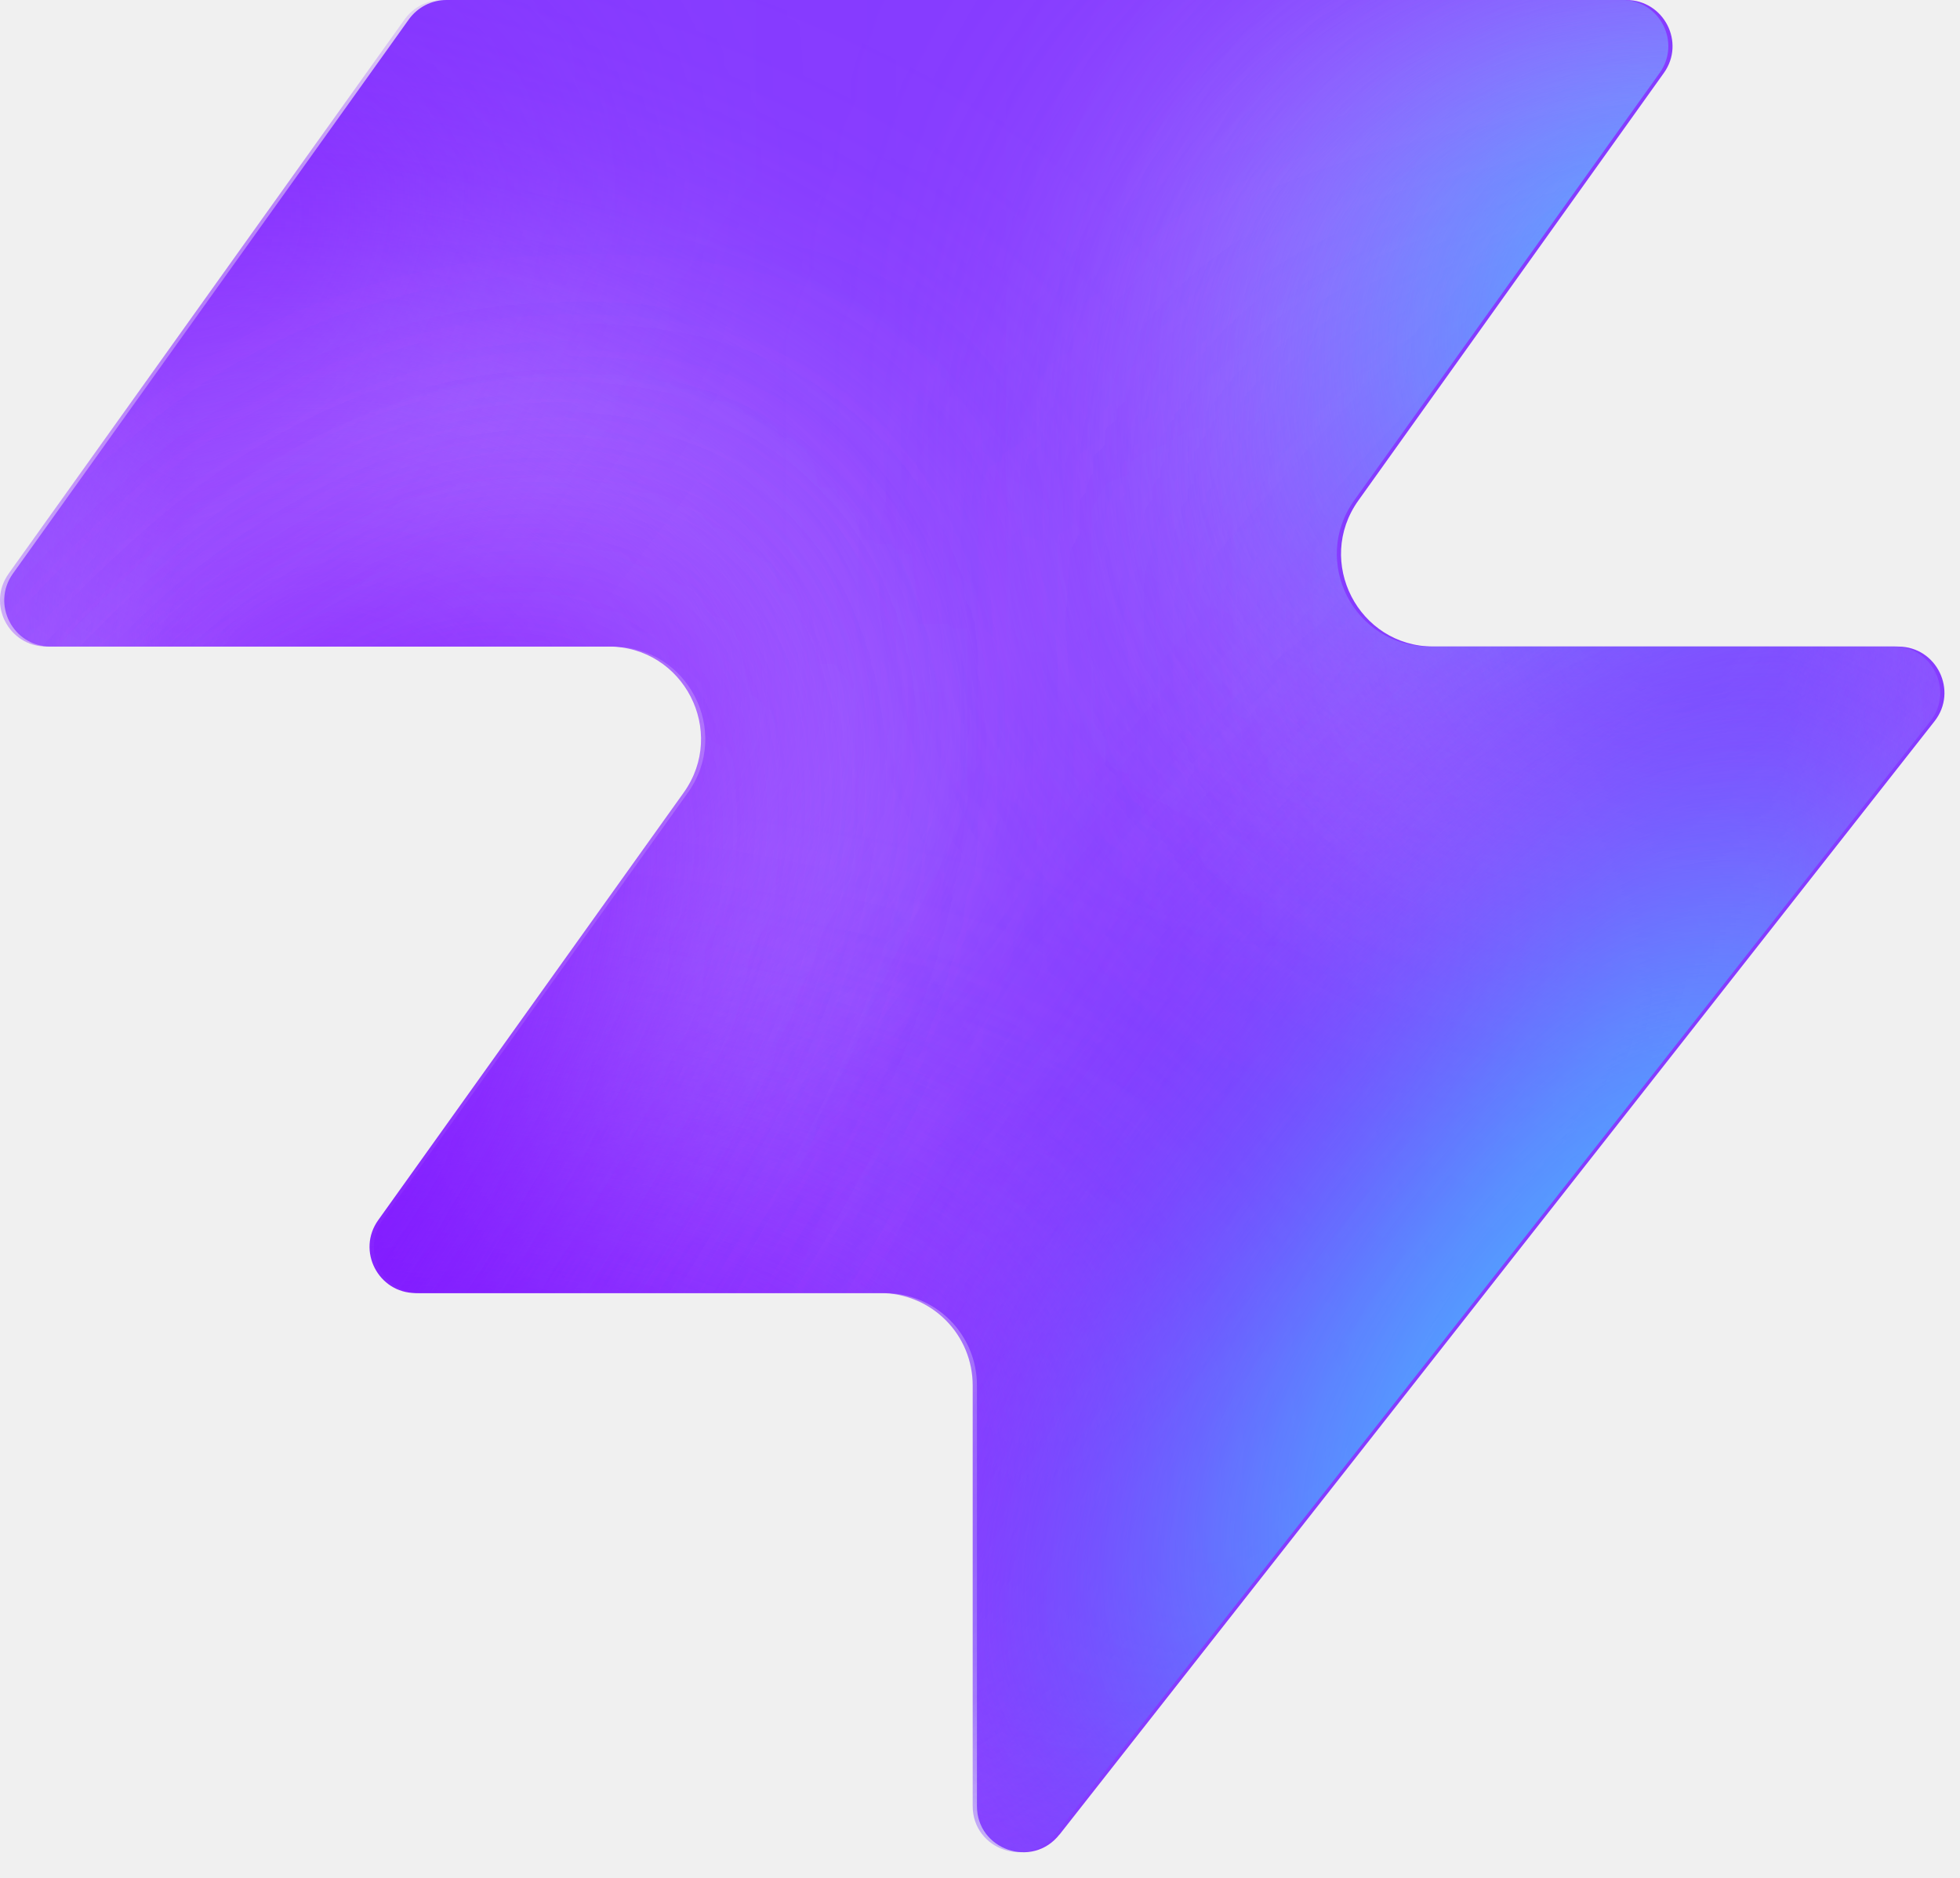
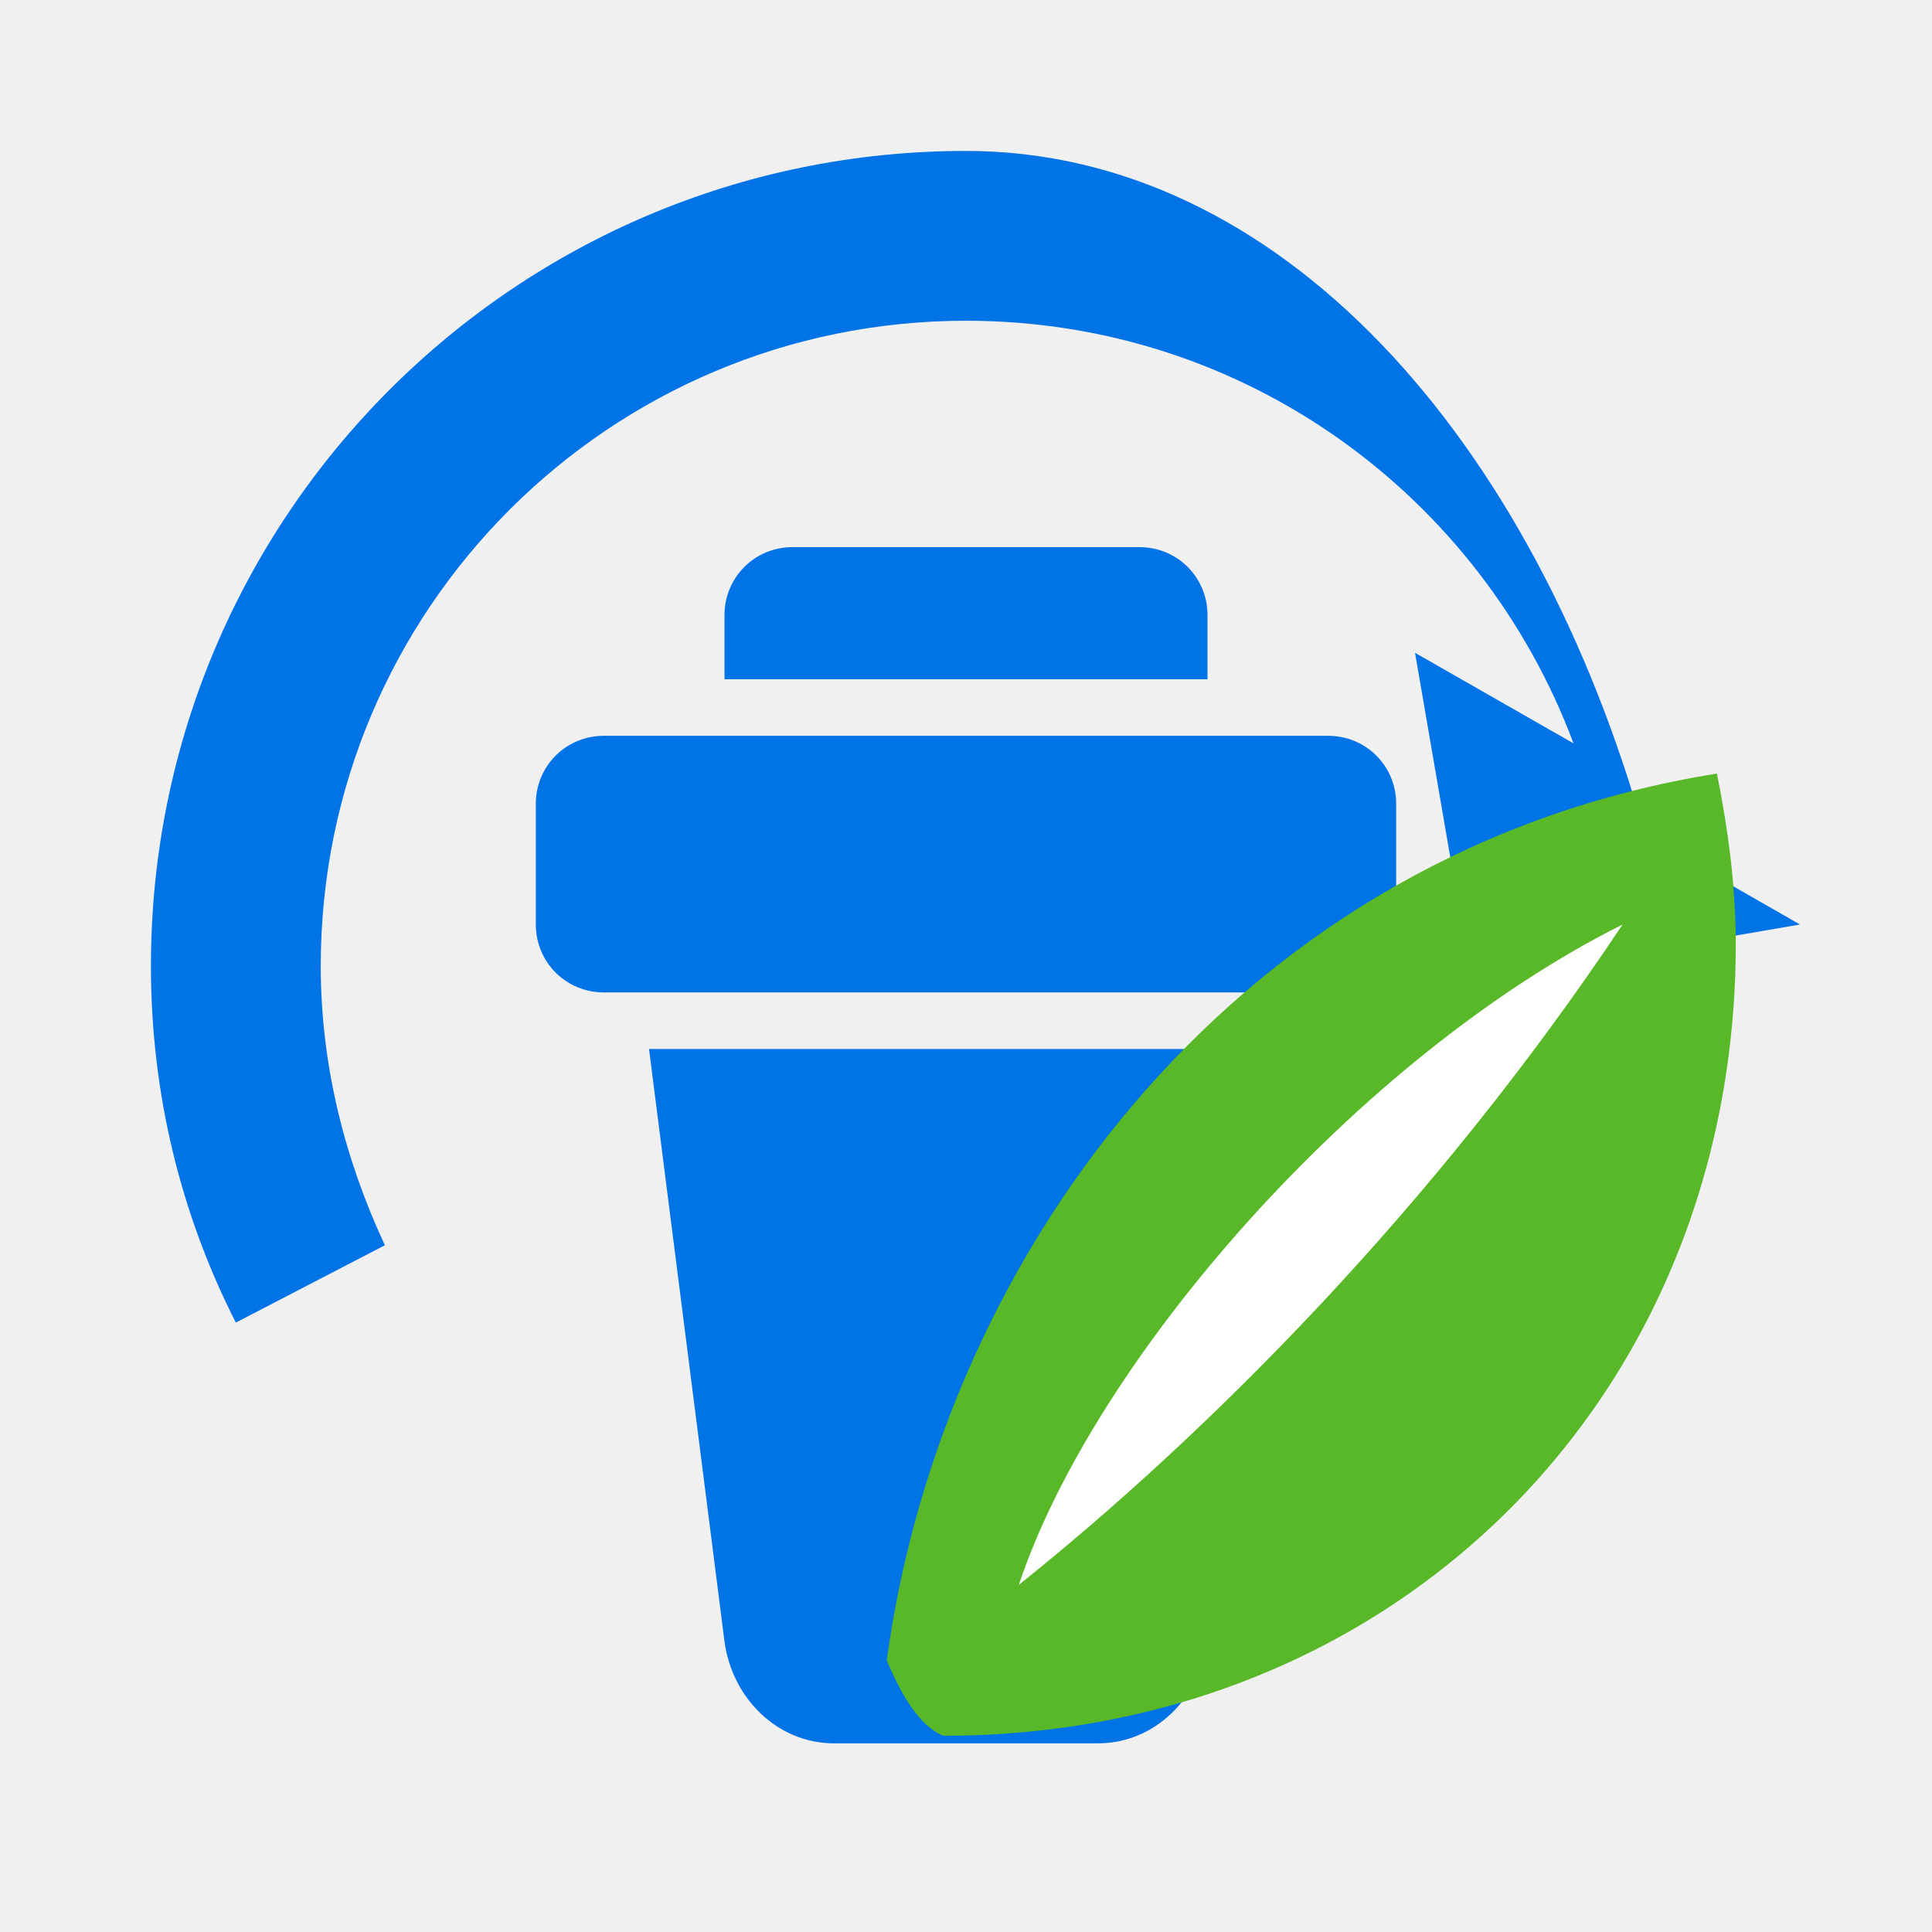
- <svg xmlns="http://www.w3.org/2000/svg" width="48" height="46" fill="none" viewBox="0 0 48 46">
-   <path fill="#863bff" d="M25.946 44.938c-.664.845-2.021.375-2.021-.698V33.937a2.26 2.26 0 0 0-2.262-2.262H10.287c-.92 0-1.456-1.04-.92-1.788l7.48-10.471c1.07-1.497 0-3.578-1.842-3.578H1.237c-.92 0-1.456-1.04-.92-1.788L10.013.474c.214-.297.556-.474.92-.474h28.894c.92 0 1.456 1.04.92 1.788l-7.48 10.471c-1.07 1.498 0 3.579 1.842 3.579h11.377c.943 0 1.473 1.088.89 1.83L25.947 44.94z" style="fill:#863bff;fill:color(display-p3 .525 .23 1);fill-opacity:1" />
-   <mask id="a" width="48" height="46" x="0" y="0" maskUnits="userSpaceOnUse" style="mask-type:alpha">
-     <path fill="#000" d="M25.842 44.938c-.664.844-2.021.375-2.021-.698V33.937a2.26 2.26 0 0 0-2.262-2.262H10.183c-.92 0-1.456-1.04-.92-1.788l7.48-10.471c1.07-1.498 0-3.579-1.842-3.579H1.133c-.92 0-1.456-1.04-.92-1.787L9.91.473c.214-.297.556-.474.92-.474h28.894c.92 0 1.456 1.04.92 1.788l-7.48 10.471c-1.07 1.498 0 3.578 1.842 3.578h11.377c.943 0 1.473 1.088.89 1.832L25.843 44.94z" style="fill:#000;fill-opacity:1" />
-   </mask>
-   <g mask="url(#a)">
-     <g filter="url(#b)">
-       <ellipse cx="5.508" cy="14.704" fill="#ede6ff" rx="5.508" ry="14.704" style="fill:#ede6ff;fill:color(display-p3 .927 .903 1);fill-opacity:1" transform="matrix(.00324 1 1 -.00324 -4.47 31.516)" />
-     </g>
-     <g filter="url(#c)">
-       <ellipse cx="10.399" cy="29.851" fill="#ede6ff" rx="10.399" ry="29.851" style="fill:#ede6ff;fill:color(display-p3 .927 .903 1);fill-opacity:1" transform="matrix(.00324 1 1 -.00324 -39.328 7.883)" />
-     </g>
-     <g filter="url(#d)">
-       <ellipse cx="5.508" cy="30.487" fill="#7e14ff" rx="5.508" ry="30.487" style="fill:#7e14ff;fill:color(display-p3 .492 .077 1);fill-opacity:1" transform="rotate(89.814 -25.913 -14.639)scale(1 -1)" />
-     </g>
-     <g filter="url(#e)">
-       <ellipse cx="5.508" cy="30.599" fill="#7e14ff" rx="5.508" ry="30.599" style="fill:#7e14ff;fill:color(display-p3 .492 .077 1);fill-opacity:1" transform="rotate(89.814 -32.644 -3.334)scale(1 -1)" />
-     </g>
-     <g filter="url(#f)">
-       <ellipse cx="5.508" cy="30.599" fill="#7e14ff" rx="5.508" ry="30.599" style="fill:#7e14ff;fill:color(display-p3 .492 .077 1);fill-opacity:1" transform="matrix(.00324 1 1 -.00324 -34.34 30.47)" />
-     </g>
-     <g filter="url(#g)">
-       <ellipse cx="14.072" cy="22.078" fill="#ede6ff" rx="14.072" ry="22.078" style="fill:#ede6ff;fill:color(display-p3 .927 .903 1);fill-opacity:1" transform="rotate(93.35 24.506 48.493)scale(-1 1)" />
-     </g>
-     <g filter="url(#h)">
-       <ellipse cx="3.47" cy="21.501" fill="#7e14ff" rx="3.47" ry="21.501" style="fill:#7e14ff;fill:color(display-p3 .492 .077 1);fill-opacity:1" transform="rotate(89.009 28.708 47.59)scale(-1 1)" />
-     </g>
-     <g filter="url(#i)">
-       <ellipse cx="3.47" cy="21.501" fill="#7e14ff" rx="3.47" ry="21.501" style="fill:#7e14ff;fill:color(display-p3 .492 .077 1);fill-opacity:1" transform="rotate(89.009 28.708 47.59)scale(-1 1)" />
-     </g>
-     <g filter="url(#j)">
-       <ellipse cx=".387" cy="8.972" fill="#7e14ff" rx="4.407" ry="29.108" style="fill:#7e14ff;fill:color(display-p3 .492 .077 1);fill-opacity:1" transform="rotate(39.51 .387 8.972)" />
-     </g>
-     <g filter="url(#k)">
-       <ellipse cx="47.523" cy="-6.092" fill="#7e14ff" rx="4.407" ry="29.108" style="fill:#7e14ff;fill:color(display-p3 .492 .077 1);fill-opacity:1" transform="rotate(37.892 47.523 -6.092)" />
-     </g>
-     <g filter="url(#l)">
-       <ellipse cx="41.412" cy="6.333" fill="#47bfff" rx="5.971" ry="9.665" style="fill:#47bfff;fill:color(display-p3 .28 .748 1);fill-opacity:1" transform="rotate(37.892 41.412 6.333)" />
-     </g>
-     <g filter="url(#m)">
-       <ellipse cx="-1.879" cy="38.332" fill="#7e14ff" rx="4.407" ry="29.108" style="fill:#7e14ff;fill:color(display-p3 .492 .077 1);fill-opacity:1" transform="rotate(37.892 -1.88 38.332)" />
-     </g>
-     <g filter="url(#n)">
-       <ellipse cx="-1.879" cy="38.332" fill="#7e14ff" rx="4.407" ry="29.108" style="fill:#7e14ff;fill:color(display-p3 .492 .077 1);fill-opacity:1" transform="rotate(37.892 -1.88 38.332)" />
-     </g>
-     <g filter="url(#o)">
-       <ellipse cx="35.651" cy="29.907" fill="#7e14ff" rx="4.407" ry="29.108" style="fill:#7e14ff;fill:color(display-p3 .492 .077 1);fill-opacity:1" transform="rotate(37.892 35.651 29.907)" />
-     </g>
-     <g filter="url(#p)">
-       <ellipse cx="38.418" cy="32.4" fill="#47bfff" rx="5.971" ry="15.297" style="fill:#47bfff;fill:color(display-p3 .28 .748 1);fill-opacity:1" transform="rotate(37.892 38.418 32.4)" />
-     </g>
-   </g>
-   <defs>
-     <filter id="b" width="60.045" height="41.654" x="-19.77" y="16.149" color-interpolation-filters="sRGB" filterUnits="userSpaceOnUse">
-       <feFlood flood-opacity="0" result="BackgroundImageFix" />
-       <feBlend in="SourceGraphic" in2="BackgroundImageFix" result="shape" />
-       <feGaussianBlur result="effect1_foregroundBlur_2002_17158" stdDeviation="7.659" />
-     </filter>
-     <filter id="c" width="90.34" height="51.437" x="-54.613" y="-7.533" color-interpolation-filters="sRGB" filterUnits="userSpaceOnUse">
-       <feFlood flood-opacity="0" result="BackgroundImageFix" />
-       <feBlend in="SourceGraphic" in2="BackgroundImageFix" result="shape" />
-       <feGaussianBlur result="effect1_foregroundBlur_2002_17158" stdDeviation="7.659" />
-     </filter>
-     <filter id="d" width="79.355" height="29.4" x="-49.64" y="2.03" color-interpolation-filters="sRGB" filterUnits="userSpaceOnUse">
-       <feFlood flood-opacity="0" result="BackgroundImageFix" />
-       <feBlend in="SourceGraphic" in2="BackgroundImageFix" result="shape" />
-       <feGaussianBlur result="effect1_foregroundBlur_2002_17158" stdDeviation="4.596" />
-     </filter>
-     <filter id="e" width="79.579" height="29.4" x="-45.045" y="20.029" color-interpolation-filters="sRGB" filterUnits="userSpaceOnUse">
-       <feFlood flood-opacity="0" result="BackgroundImageFix" />
-       <feBlend in="SourceGraphic" in2="BackgroundImageFix" result="shape" />
-       <feGaussianBlur result="effect1_foregroundBlur_2002_17158" stdDeviation="4.596" />
-     </filter>
-     <filter id="f" width="79.579" height="29.4" x="-43.513" y="21.178" color-interpolation-filters="sRGB" filterUnits="userSpaceOnUse">
-       <feFlood flood-opacity="0" result="BackgroundImageFix" />
-       <feBlend in="SourceGraphic" in2="BackgroundImageFix" result="shape" />
-       <feGaussianBlur result="effect1_foregroundBlur_2002_17158" stdDeviation="4.596" />
-     </filter>
-     <filter id="g" width="74.749" height="58.852" x="15.756" y="-17.901" color-interpolation-filters="sRGB" filterUnits="userSpaceOnUse">
-       <feFlood flood-opacity="0" result="BackgroundImageFix" />
-       <feBlend in="SourceGraphic" in2="BackgroundImageFix" result="shape" />
-       <feGaussianBlur result="effect1_foregroundBlur_2002_17158" stdDeviation="7.659" />
-     </filter>
-     <filter id="h" width="61.377" height="25.362" x="23.548" y="2.284" color-interpolation-filters="sRGB" filterUnits="userSpaceOnUse">
-       <feFlood flood-opacity="0" result="BackgroundImageFix" />
-       <feBlend in="SourceGraphic" in2="BackgroundImageFix" result="shape" />
-       <feGaussianBlur result="effect1_foregroundBlur_2002_17158" stdDeviation="4.596" />
-     </filter>
-     <filter id="i" width="61.377" height="25.362" x="23.548" y="2.284" color-interpolation-filters="sRGB" filterUnits="userSpaceOnUse">
-       <feFlood flood-opacity="0" result="BackgroundImageFix" />
-       <feBlend in="SourceGraphic" in2="BackgroundImageFix" result="shape" />
-       <feGaussianBlur result="effect1_foregroundBlur_2002_17158" stdDeviation="4.596" />
-     </filter>
-     <filter id="j" width="56.045" height="63.649" x="-27.636" y="-22.853" color-interpolation-filters="sRGB" filterUnits="userSpaceOnUse">
-       <feFlood flood-opacity="0" result="BackgroundImageFix" />
-       <feBlend in="SourceGraphic" in2="BackgroundImageFix" result="shape" />
-       <feGaussianBlur result="effect1_foregroundBlur_2002_17158" stdDeviation="4.596" />
-     </filter>
-     <filter id="k" width="54.814" height="64.646" x="20.116" y="-38.415" color-interpolation-filters="sRGB" filterUnits="userSpaceOnUse">
-       <feFlood flood-opacity="0" result="BackgroundImageFix" />
-       <feBlend in="SourceGraphic" in2="BackgroundImageFix" result="shape" />
-       <feGaussianBlur result="effect1_foregroundBlur_2002_17158" stdDeviation="4.596" />
-     </filter>
-     <filter id="l" width="33.541" height="35.313" x="24.641" y="-11.323" color-interpolation-filters="sRGB" filterUnits="userSpaceOnUse">
-       <feFlood flood-opacity="0" result="BackgroundImageFix" />
-       <feBlend in="SourceGraphic" in2="BackgroundImageFix" result="shape" />
-       <feGaussianBlur result="effect1_foregroundBlur_2002_17158" stdDeviation="4.596" />
-     </filter>
-     <filter id="m" width="54.814" height="64.646" x="-29.286" y="6.009" color-interpolation-filters="sRGB" filterUnits="userSpaceOnUse">
-       <feFlood flood-opacity="0" result="BackgroundImageFix" />
-       <feBlend in="SourceGraphic" in2="BackgroundImageFix" result="shape" />
-       <feGaussianBlur result="effect1_foregroundBlur_2002_17158" stdDeviation="4.596" />
-     </filter>
-     <filter id="n" width="54.814" height="64.646" x="-29.286" y="6.009" color-interpolation-filters="sRGB" filterUnits="userSpaceOnUse">
-       <feFlood flood-opacity="0" result="BackgroundImageFix" />
-       <feBlend in="SourceGraphic" in2="BackgroundImageFix" result="shape" />
-       <feGaussianBlur result="effect1_foregroundBlur_2002_17158" stdDeviation="4.596" />
-     </filter>
-     <filter id="o" width="54.814" height="64.646" x="8.244" y="-2.416" color-interpolation-filters="sRGB" filterUnits="userSpaceOnUse">
-       <feFlood flood-opacity="0" result="BackgroundImageFix" />
-       <feBlend in="SourceGraphic" in2="BackgroundImageFix" result="shape" />
-       <feGaussianBlur result="effect1_foregroundBlur_2002_17158" stdDeviation="4.596" />
-     </filter>
-     <filter id="p" width="39.409" height="43.623" x="18.713" y="10.588" color-interpolation-filters="sRGB" filterUnits="userSpaceOnUse">
-       <feFlood flood-opacity="0" result="BackgroundImageFix" />
-       <feBlend in="SourceGraphic" in2="BackgroundImageFix" result="shape" />
-       <feGaussianBlur result="effect1_foregroundBlur_2002_17158" stdDeviation="4.596" />
-     </filter>
-   </defs>
+ <svg xmlns="http://www.w3.org/2000/svg" viewBox="0 0 512 512" width="512" height="512">
+   <path fill="#0073E6" d="M 256 40 C 136.7 40 40 136.7 40 256 C 40 290 48 322 62.5 350.5 L 102 330 C 91.5 307.5 85 282.5 85 256 C 85 161.5 161.5 85 256 85 C 330 85 392.5 131.5 417 197 L 375 173 L 390 260 L 477 245 L 436 221.5 C 406.5 116 339 40 256 40 Z" />
+   <path fill="#0073E6" d="M 210 145 C 200 145 192 153 192 163 L 192 180 L 320 180 L 320 163 C 320 153 312 145 302 145 L 210 145 Z M 160 195 C 150 195 142 203 142 213 L 142 245 C 142 255 150 263 160 263 L 352 263 C 362 263 370 255 370 245 L 370 213 C 370 203 362 195 352 195 L 160 195 Z M 172 278 L 192 435 C 194 450 206 462 221 462 L 291 462 C 306 462 318 450 320 435 L 340 278 L 172 278 Z" />
+   <path fill="#59B828" d="M 250 460 C 370 460 460 370 460 250 C 460 235 458 220 455 205 C 330 225 250 330 235 440 C 240 452 245 458 250 460 Z" />
+   <path fill="#ffffff" d="M 270 420 C 290 360 360 280 430 245 C 380 320 320 380 270 420 Z" />
</svg>
